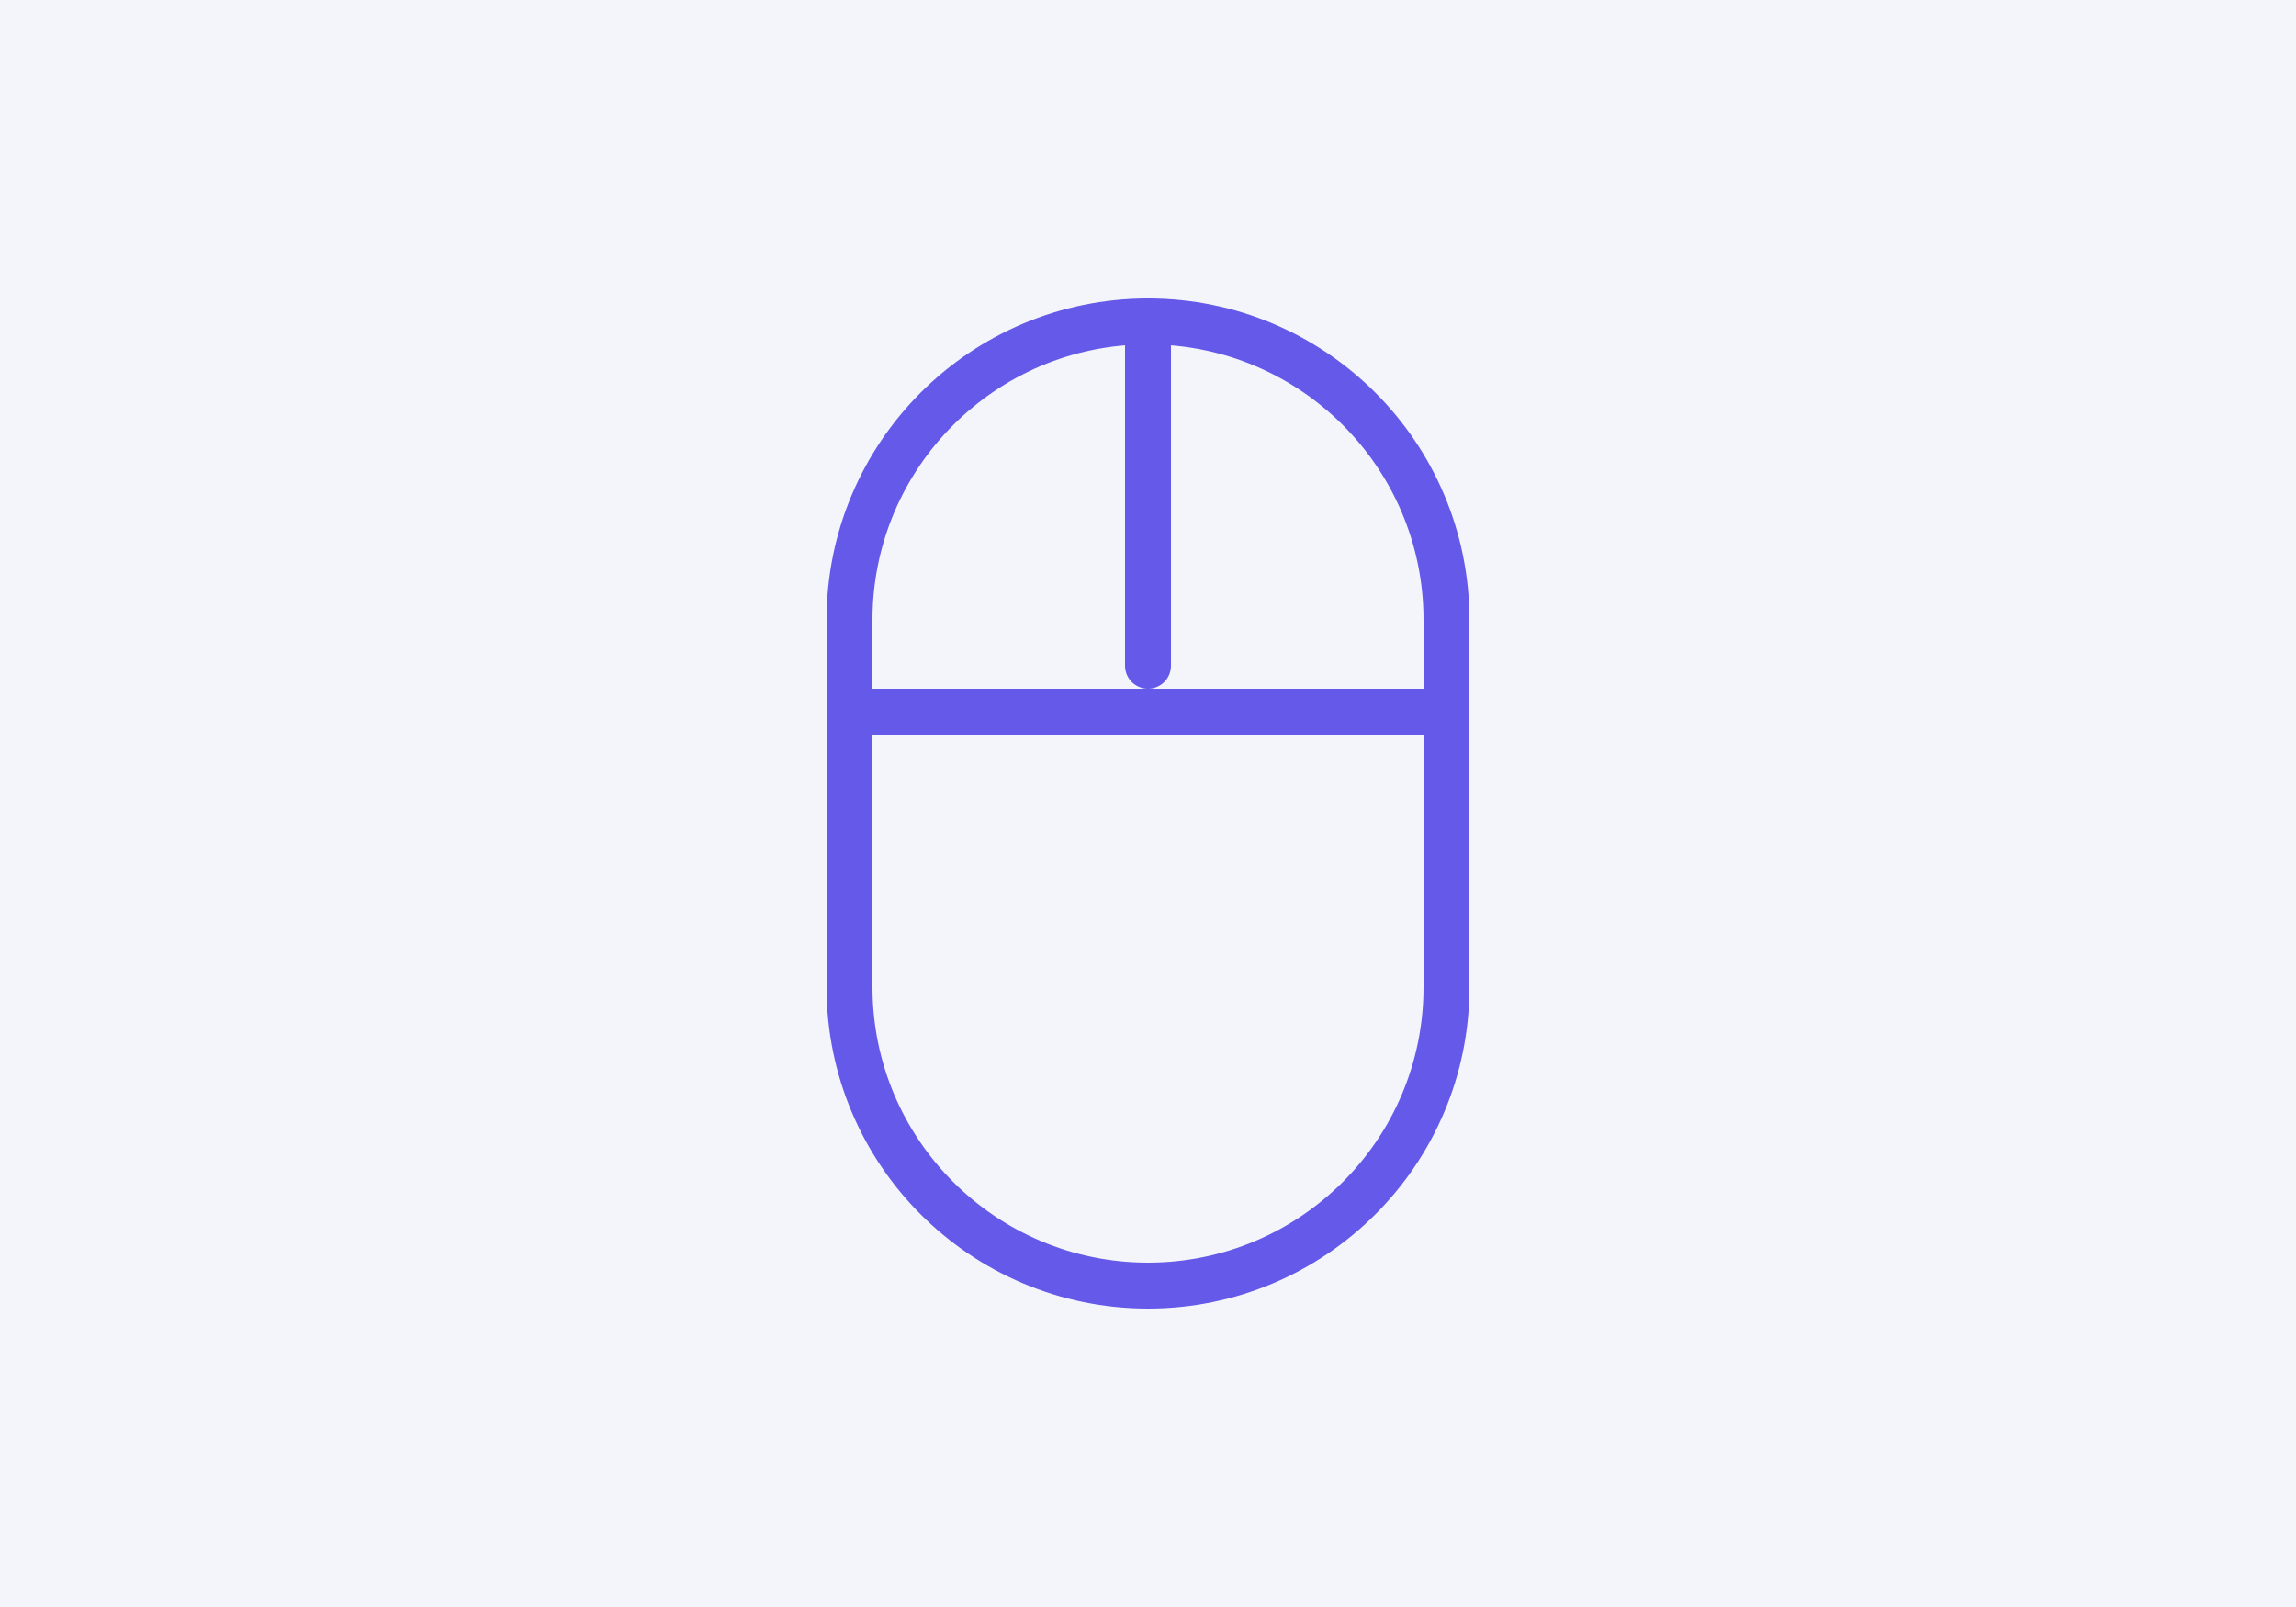
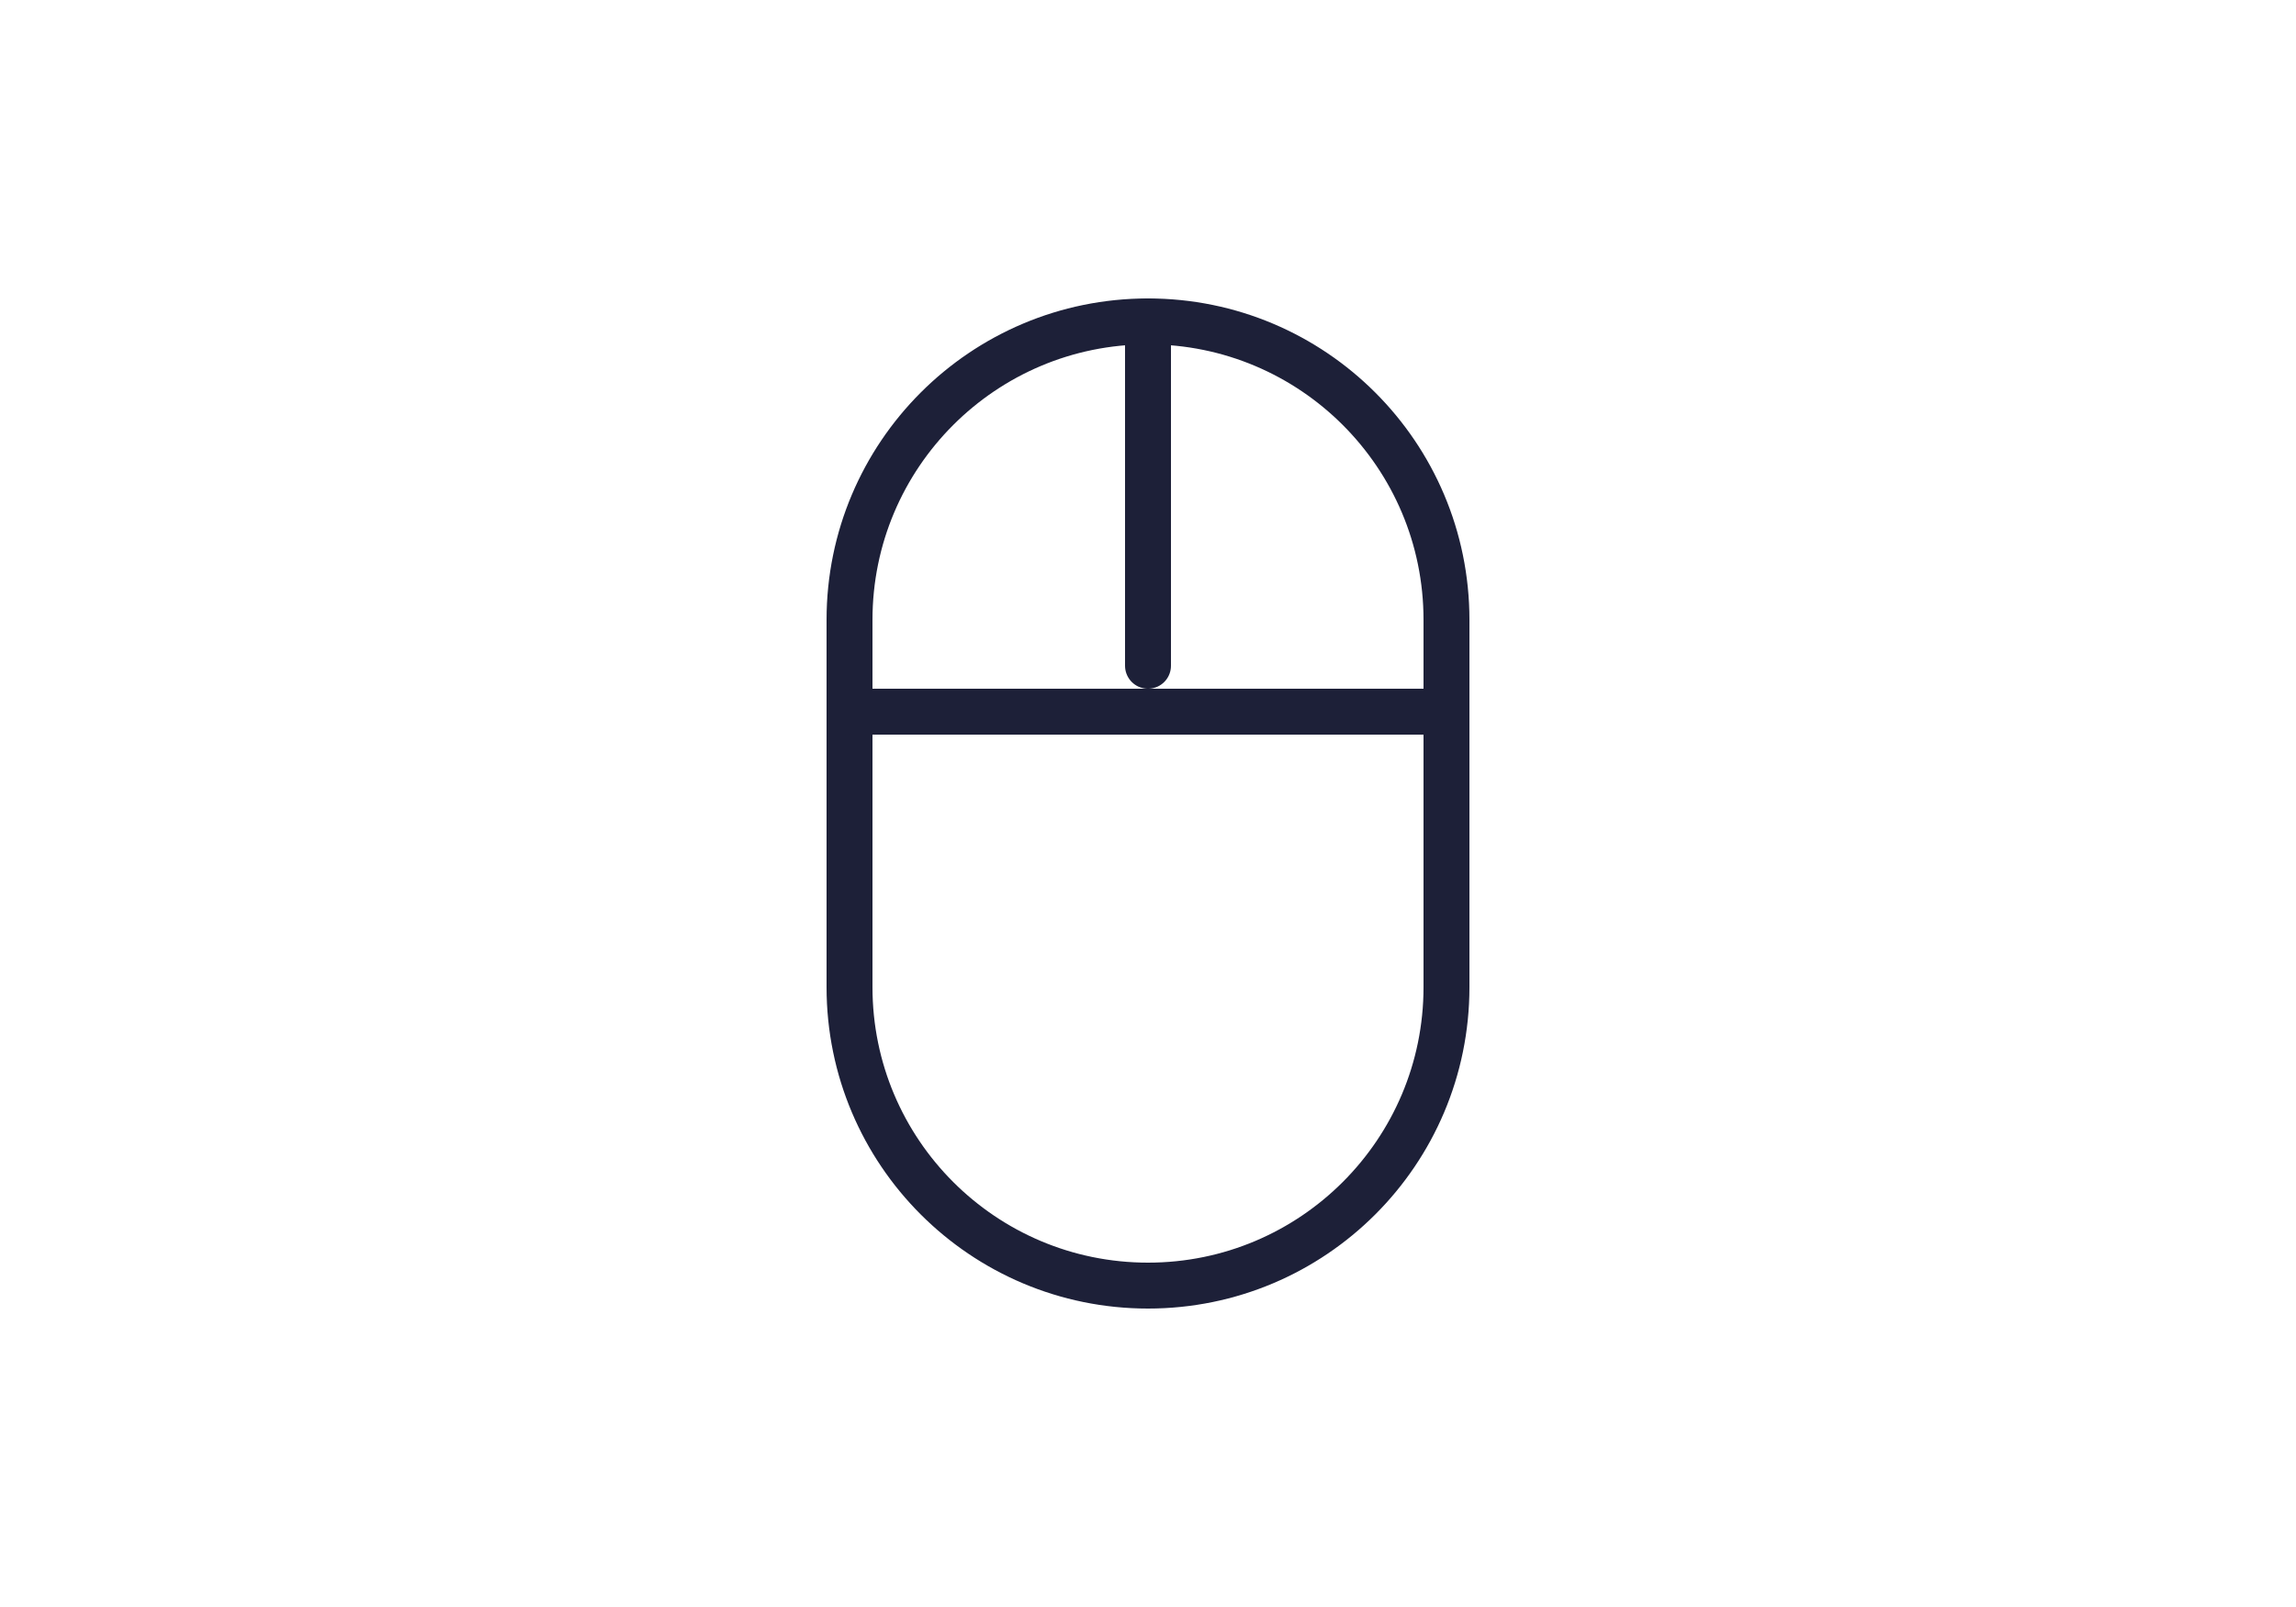
<svg xmlns="http://www.w3.org/2000/svg" viewBox="0 0 200 140">
-   <rect width="200" height="140" fill="#f4f5fb" />
-   <g fill="none" stroke="#6459e8" stroke-width="4" stroke-linecap="round" stroke-linejoin="round">
+   <g fill="none" stroke="#1d2038" stroke-width="4" stroke-linecap="round" stroke-linejoin="round">
    <rect x="74" y="28" width="52" height="84" rx="26" />
    <path d="M100 28v30M74 62h52" />
  </g>
</svg>
